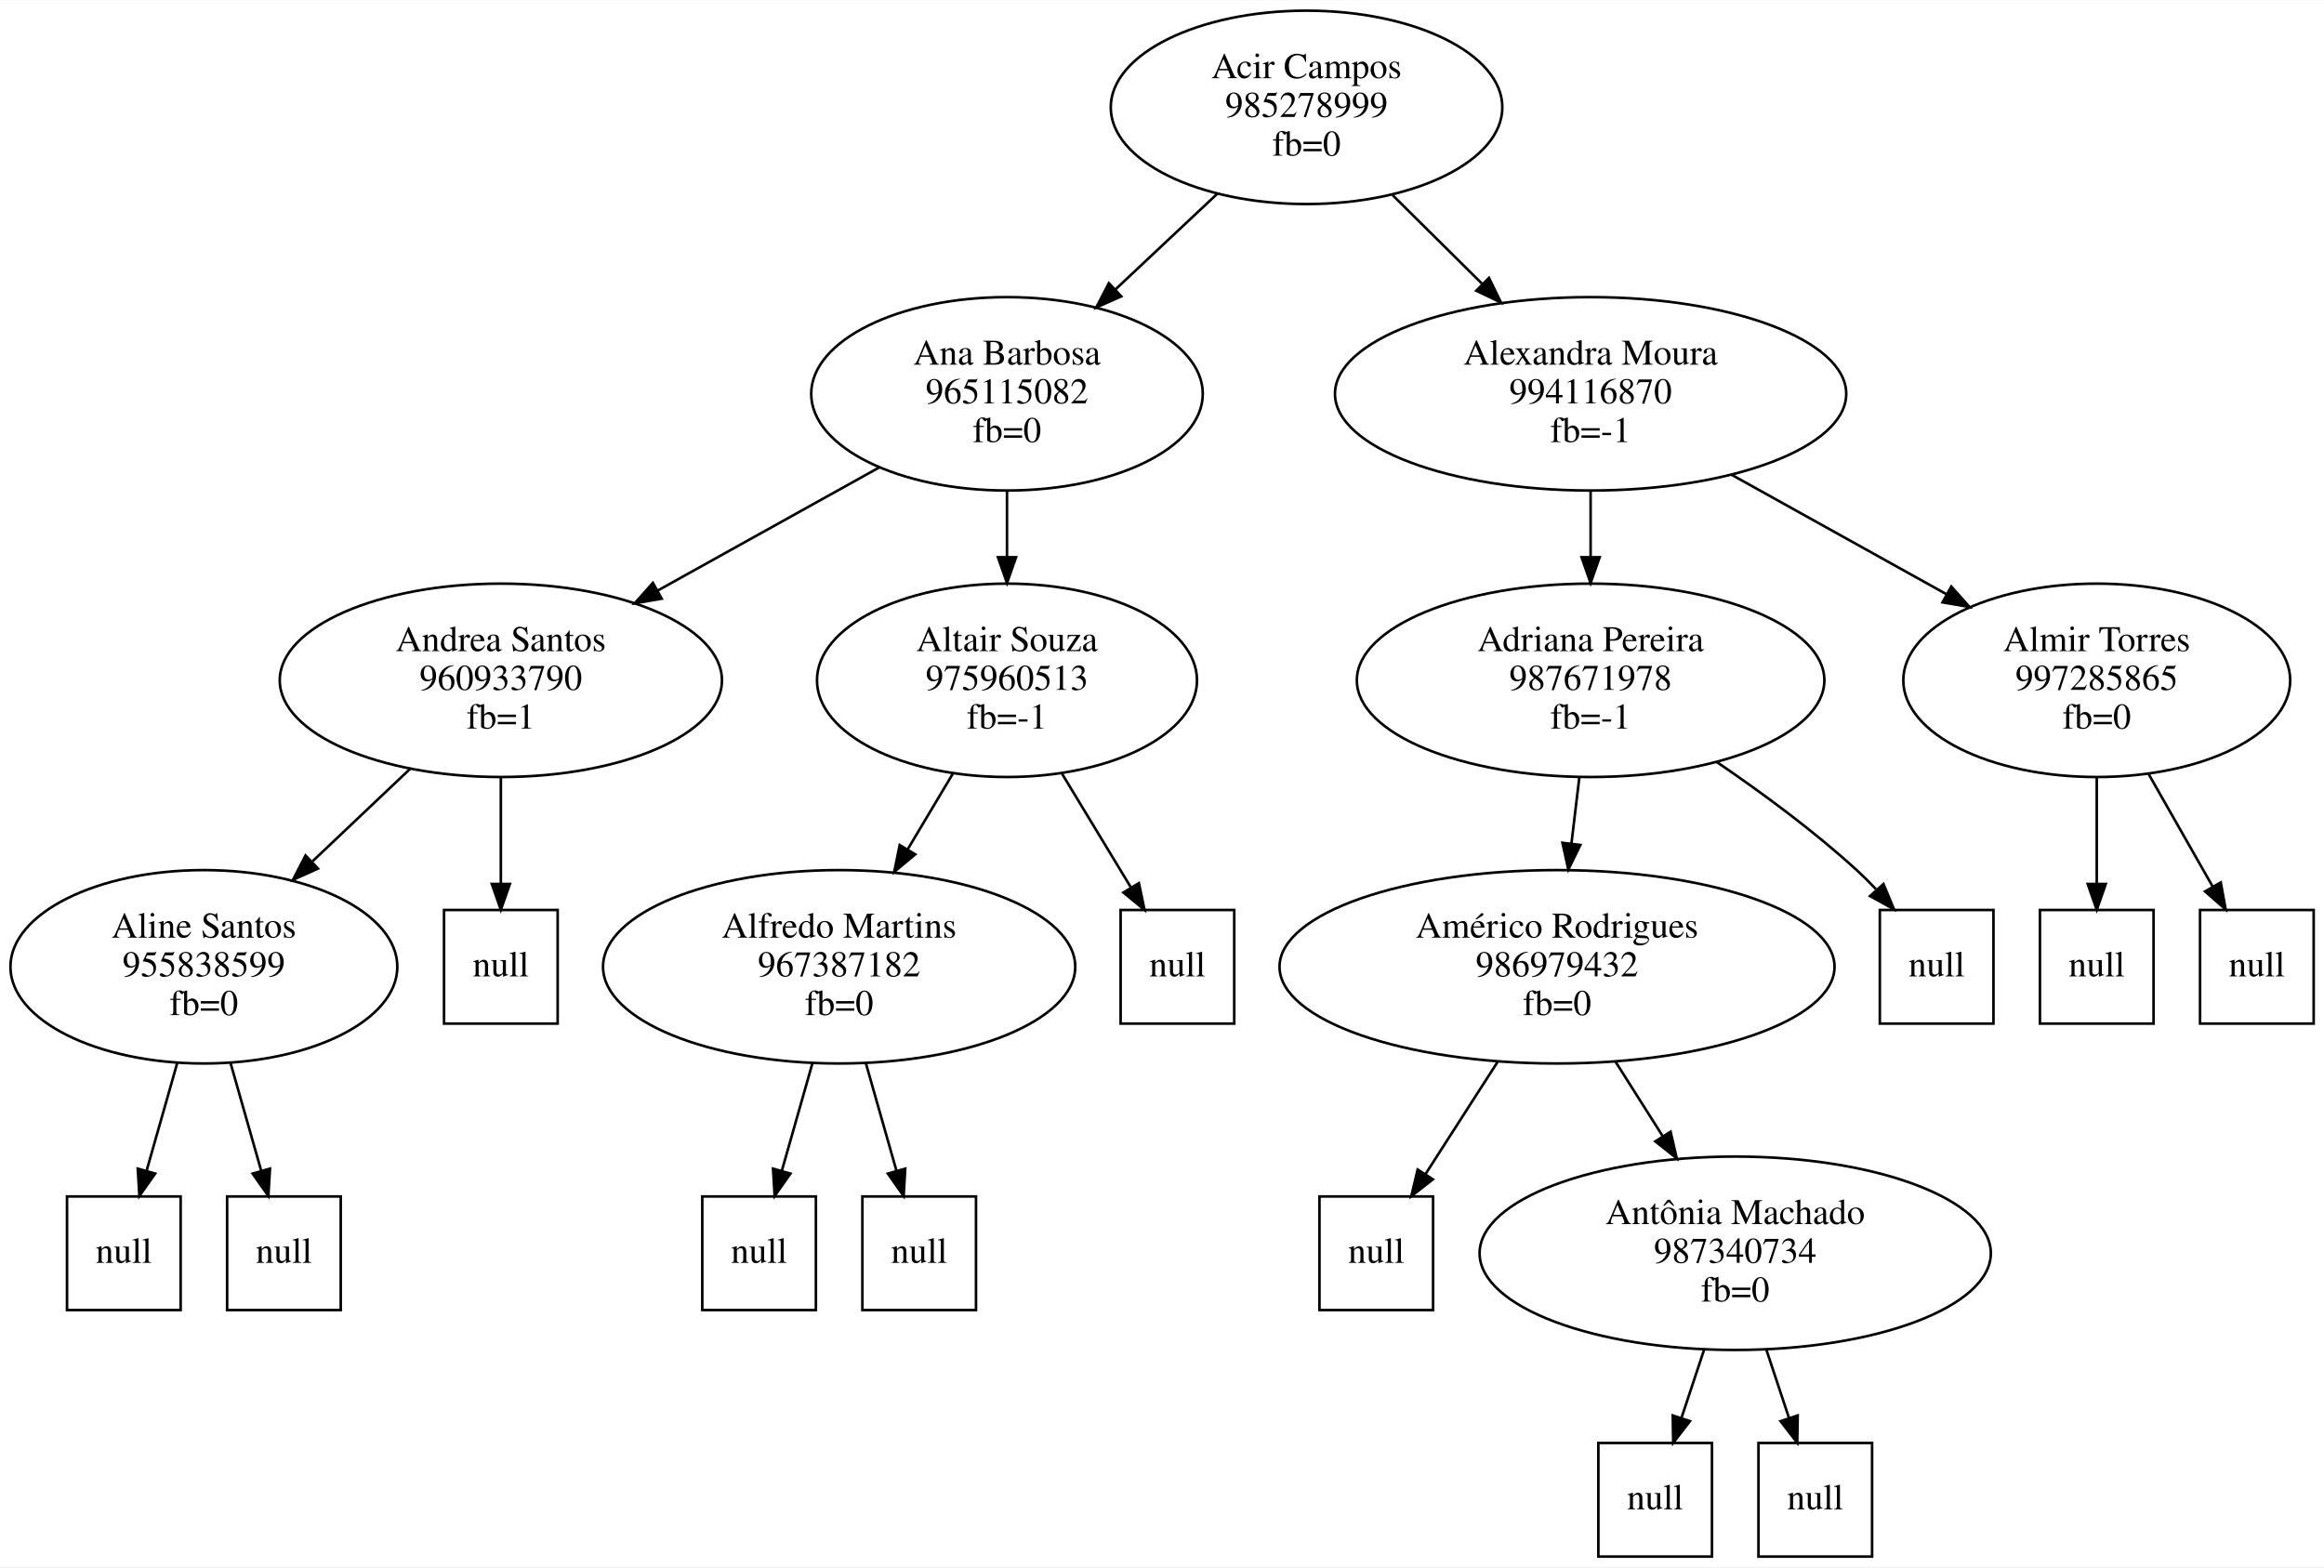
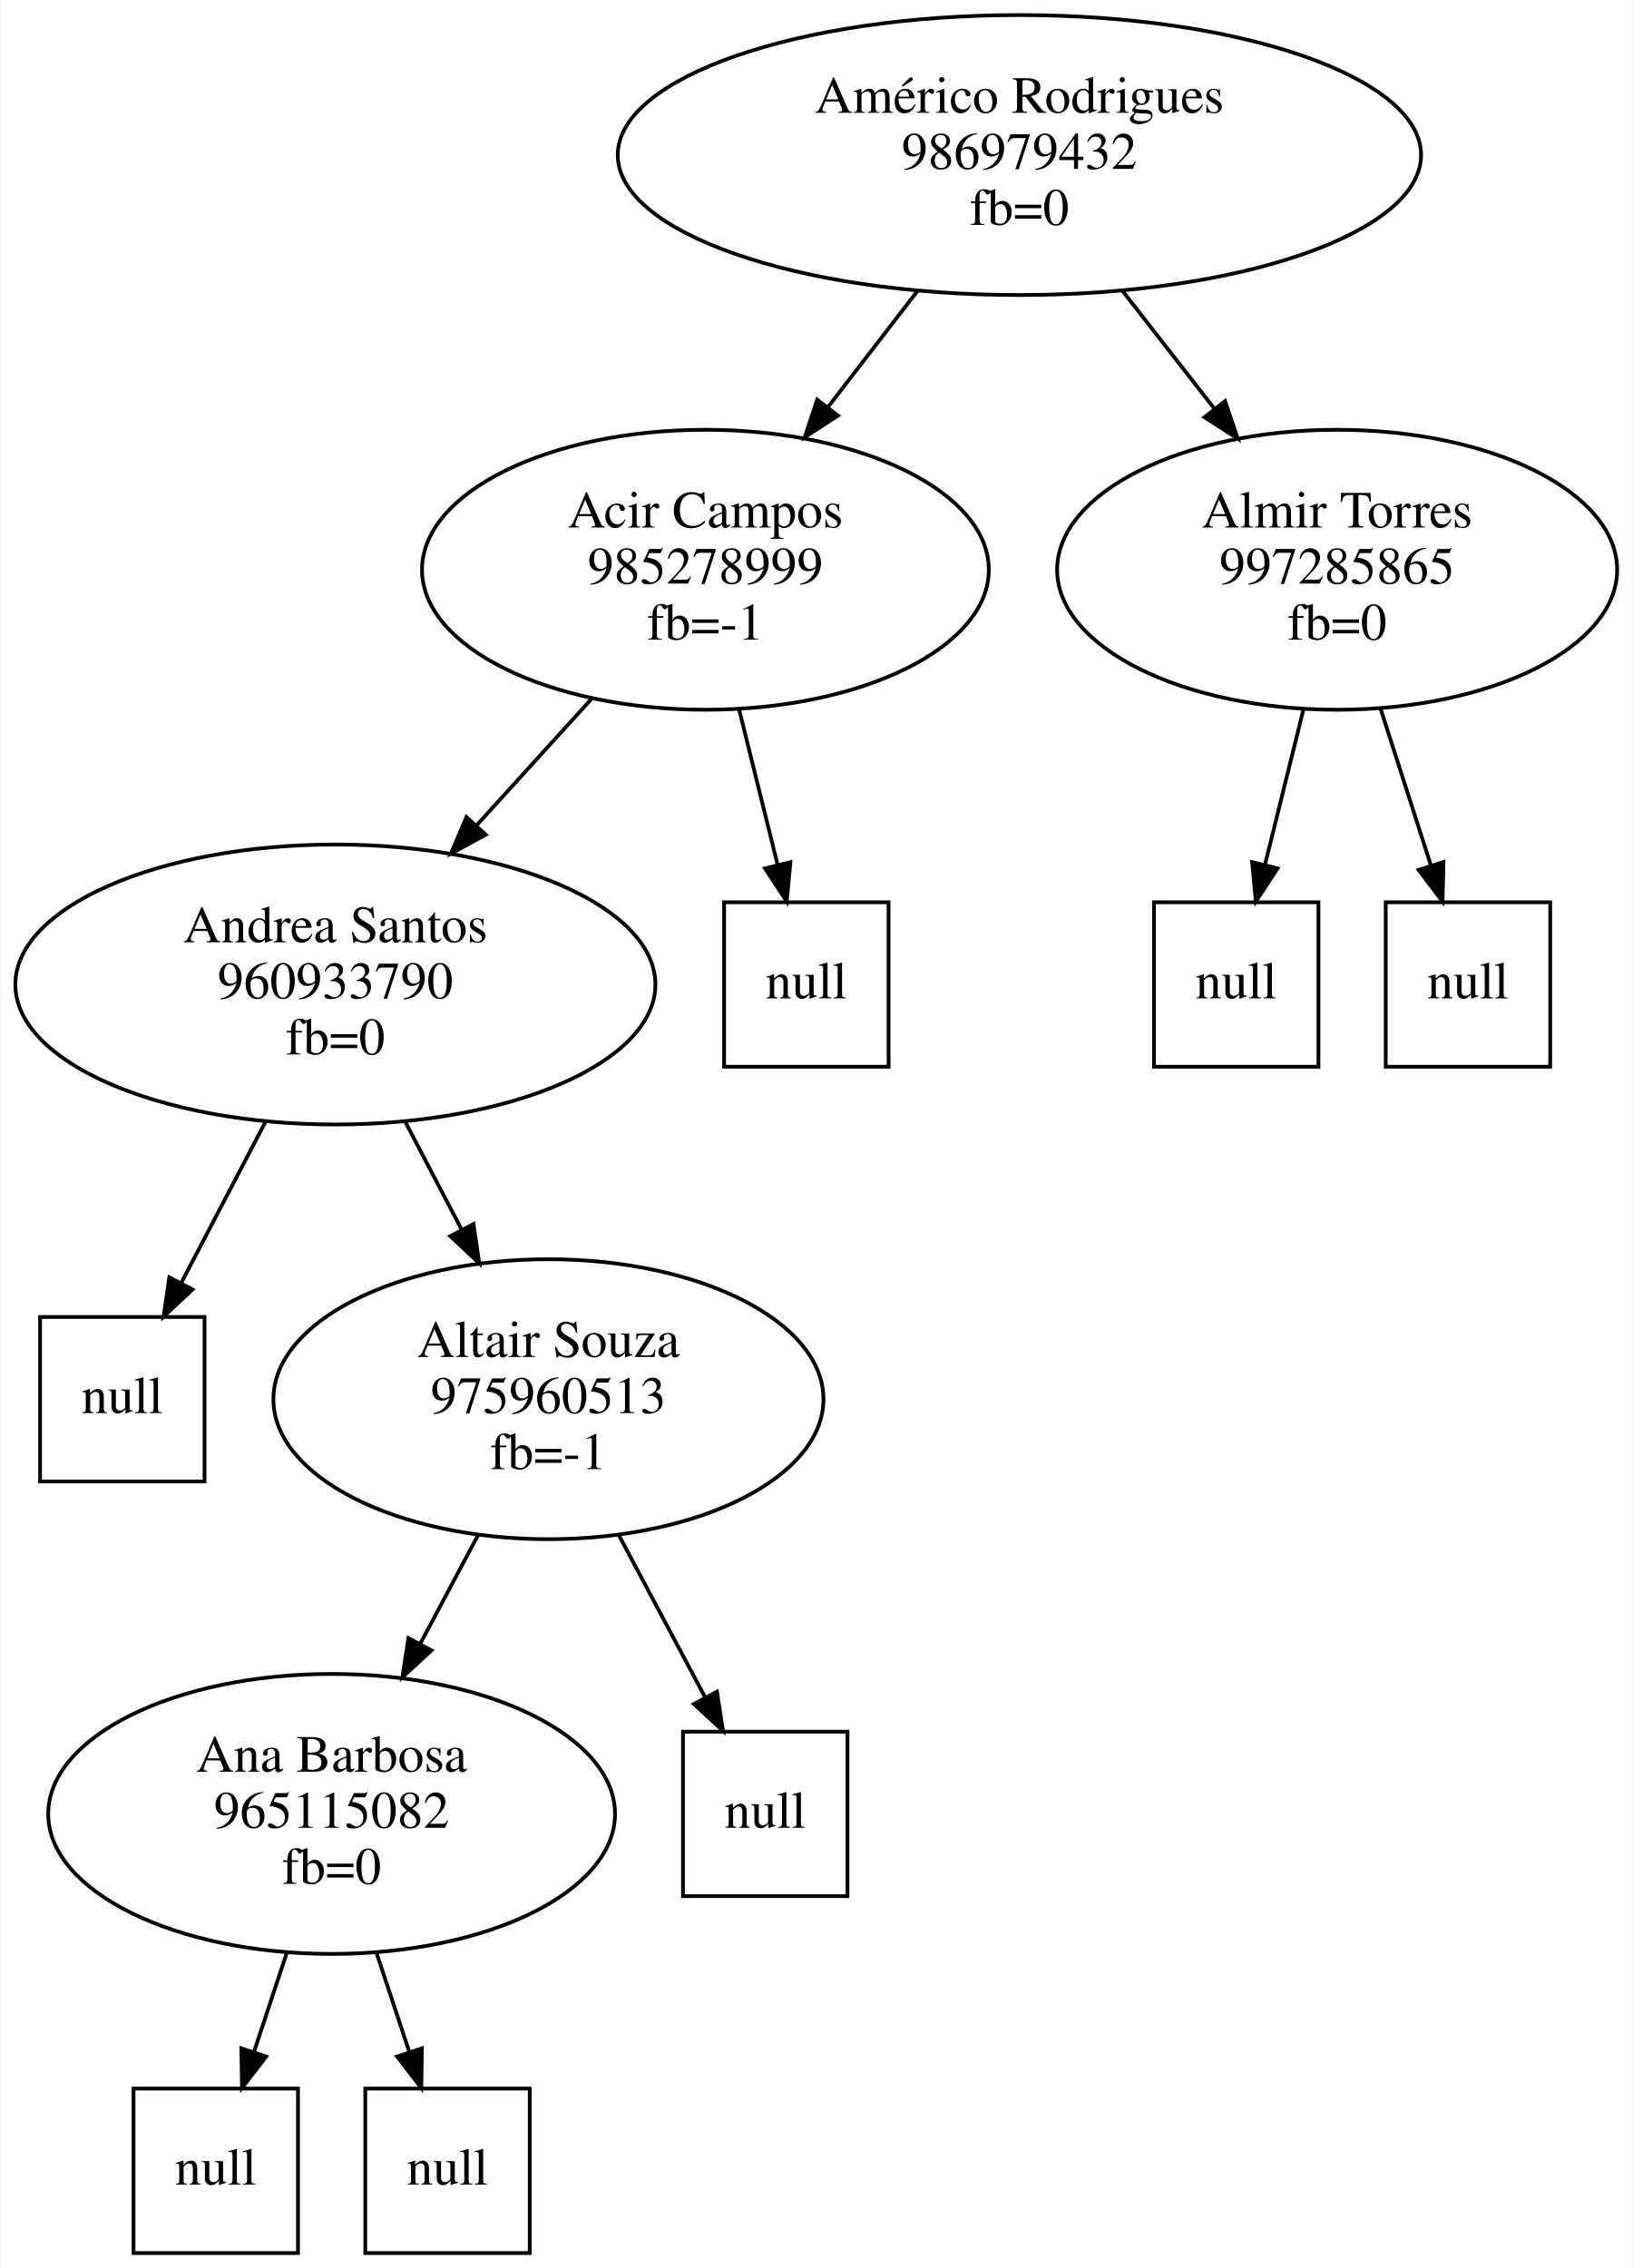
- <svg xmlns="http://www.w3.org/2000/svg" width="900pt" height="607pt" viewBox="0.00 0.00 899.95 606.77">
+ <svg xmlns="http://www.w3.org/2000/svg" width="437pt" height="607pt" viewBox="0.00 0.00 436.51 606.77">
  <g id="graph0" class="graph" transform="scale(1 1) rotate(0) translate(4 602.77)">
-     <polygon fill="white" stroke="transparent" points="-4,4 -4,-602.77 895.95,-602.77 895.95,4 -4,4" />
+     <polygon fill="white" stroke="transparent" points="-4,4 -4,-602.77 432.51,-602.77 432.51,4 -4,4" />
    <g id="node1" class="node">
-       <ellipse fill="none" stroke="black" cx="501.95" cy="-561.29" rx="75.82" ry="37.45" />
-       <text text-anchor="middle" x="501.95" y="-572.59" font-family="Times,serif" font-size="14.00">Acir Campos</text>
-       <text text-anchor="middle" x="501.95" y="-557.59" font-family="Times,serif" font-size="14.00">985278999</text>
-       <text text-anchor="middle" x="501.95" y="-542.59" font-family="Times,serif" font-size="14.00">fb=0</text>
+       <ellipse fill="none" stroke="black" cx="268.56" cy="-561.29" rx="107.46" ry="37.45" />
+       <text text-anchor="middle" x="268.56" y="-572.59" font-family="Times,serif" font-size="14.00">Américo Rodrigues</text>
+       <text text-anchor="middle" x="268.56" y="-557.59" font-family="Times,serif" font-size="14.00">986979432</text>
+       <text text-anchor="middle" x="268.56" y="-542.59" font-family="Times,serif" font-size="14.00">fb=0</text>
    </g>
    <g id="node2" class="node">
-       <ellipse fill="none" stroke="black" cx="385.95" cy="-450.34" rx="75.82" ry="37.45" />
-       <text text-anchor="middle" x="385.95" y="-461.64" font-family="Times,serif" font-size="14.00">Ana Barbosa</text>
-       <text text-anchor="middle" x="385.95" y="-446.64" font-family="Times,serif" font-size="14.00">965115082</text>
-       <text text-anchor="middle" x="385.95" y="-431.64" font-family="Times,serif" font-size="14.00">fb=0</text>
+       <ellipse fill="none" stroke="black" cx="184.56" cy="-450.34" rx="75.82" ry="37.45" />
+       <text text-anchor="middle" x="184.56" y="-461.64" font-family="Times,serif" font-size="14.00">Acir Campos</text>
+       <text text-anchor="middle" x="184.56" y="-446.64" font-family="Times,serif" font-size="14.00">985278999</text>
+       <text text-anchor="middle" x="184.56" y="-431.64" font-family="Times,serif" font-size="14.00">fb=-1</text>
    </g>
    <g id="edge1" class="edge">
-       <path fill="none" stroke="black" d="M467.46,-527.9C455.07,-516.25 440.95,-502.99 427.99,-490.82" />
-       <polygon fill="black" stroke="black" points="430.2,-488.09 420.51,-483.79 425.4,-493.19 430.2,-488.09" />
+       <path fill="none" stroke="black" d="M241.29,-524.92C233.65,-515.01 225.27,-504.14 217.35,-493.87" />
+       <polygon fill="black" stroke="black" points="220,-491.57 211.12,-485.79 214.46,-495.85 220,-491.57" />
+     </g>
+     <g id="node11" class="node">
+       <ellipse fill="none" stroke="black" cx="353.56" cy="-450.34" rx="74.91" ry="37.45" />
+       <text text-anchor="middle" x="353.56" y="-461.64" font-family="Times,serif" font-size="14.00">Almir Torres</text>
+       <text text-anchor="middle" x="353.56" y="-446.64" font-family="Times,serif" font-size="14.00">997285865</text>
+       <text text-anchor="middle" x="353.56" y="-431.64" font-family="Times,serif" font-size="14.00">fb=0</text>
+     </g>
+     <g id="edge10" class="edge">
+       <path fill="none" stroke="black" d="M296.16,-524.92C303.96,-514.91 312.53,-503.93 320.61,-493.57" />
+       <polygon fill="black" stroke="black" points="323.58,-495.46 326.97,-485.42 318.06,-491.15 323.58,-495.46" />
+     </g>
+     <g id="node3" class="node">
+       <ellipse fill="none" stroke="black" cx="85.56" cy="-339.38" rx="85.62" ry="37.45" />
+       <text text-anchor="middle" x="85.56" y="-350.68" font-family="Times,serif" font-size="14.00">Andrea Santos</text>
+       <text text-anchor="middle" x="85.56" y="-335.68" font-family="Times,serif" font-size="14.00">960933790</text>
+       <text text-anchor="middle" x="85.56" y="-320.68" font-family="Times,serif" font-size="14.00">fb=0</text>
+     </g>
+     <g id="edge2" class="edge">
+       <path fill="none" stroke="black" d="M154.05,-415.76C144.36,-405.09 133.52,-393.16 123.37,-382" />
+       <polygon fill="black" stroke="black" points="125.8,-379.46 116.48,-374.41 120.62,-384.17 125.8,-379.46" />
+     </g>
+     <g id="node10" class="node">
+       <polygon fill="none" stroke="black" points="233.56,-361.38 189.56,-361.38 189.56,-317.38 233.56,-317.38 233.56,-361.38" />
+       <text text-anchor="middle" x="211.56" y="-335.68" font-family="Times,serif" font-size="14.00">null</text>
+     </g>
+     <g id="edge9" class="edge">
+       <path fill="none" stroke="black" d="M193.55,-413.06C196.89,-399.58 200.65,-384.41 203.86,-371.44" />
+       <polygon fill="black" stroke="black" points="207.3,-372.13 206.31,-361.58 200.5,-370.44 207.3,-372.13" />
+     </g>
+     <g id="node4" class="node">
+       <polygon fill="none" stroke="black" points="50.56,-250.43 6.56,-250.43 6.56,-206.43 50.56,-206.43 50.56,-250.43" />
+       <text text-anchor="middle" x="28.56" y="-224.73" font-family="Times,serif" font-size="14.00">null</text>
+     </g>
+     <g id="edge3" class="edge">
+       <path fill="none" stroke="black" d="M66.9,-302.71C59.63,-288.82 51.4,-273.08 44.43,-259.76" />
+       <polygon fill="black" stroke="black" points="47.34,-257.78 39.61,-250.55 41.14,-261.03 47.34,-257.78" />
+     </g>
+     <g id="node5" class="node">
+       <ellipse fill="none" stroke="black" cx="142.56" cy="-228.43" rx="73.58" ry="37.45" />
+       <text text-anchor="middle" x="142.56" y="-239.73" font-family="Times,serif" font-size="14.00">Altair Souza</text>
+       <text text-anchor="middle" x="142.56" y="-224.73" font-family="Times,serif" font-size="14.00">975960513</text>
+       <text text-anchor="middle" x="142.56" y="-209.73" font-family="Times,serif" font-size="14.00">fb=-1</text>
+     </g>
+     <g id="edge4" class="edge">
+       <path fill="none" stroke="black" d="M104.22,-302.71C109.05,-293.49 114.3,-283.45 119.32,-273.85" />
+       <polygon fill="black" stroke="black" points="122.51,-275.3 124.05,-264.81 116.31,-272.05 122.51,-275.3" />
+     </g>
+     <g id="node6" class="node">
+       <ellipse fill="none" stroke="black" cx="84.56" cy="-117.48" rx="75.82" ry="37.45" />
+       <text text-anchor="middle" x="84.56" y="-128.78" font-family="Times,serif" font-size="14.00">Ana Barbosa</text>
+       <text text-anchor="middle" x="84.56" y="-113.78" font-family="Times,serif" font-size="14.00">965115082</text>
+       <text text-anchor="middle" x="84.56" y="-98.78" font-family="Times,serif" font-size="14.00">fb=0</text>
+     </g>
+     <g id="edge5" class="edge">
+       <path fill="none" stroke="black" d="M123.73,-192.06C118.82,-182.83 113.46,-172.76 108.32,-163.12" />
+       <polygon fill="black" stroke="black" points="111.28,-161.23 103.49,-154.05 105.1,-164.52 111.28,-161.23" />
+     </g>
+     <g id="node9" class="node">
+       <polygon fill="none" stroke="black" points="222.56,-139.48 178.56,-139.48 178.56,-95.48 222.56,-95.48 222.56,-139.48" />
+       <text text-anchor="middle" x="200.56" y="-113.78" font-family="Times,serif" font-size="14.00">null</text>
+     </g>
+     <g id="edge8" class="edge">
+       <path fill="none" stroke="black" d="M161.39,-192.06C168.86,-178.02 177.36,-162.05 184.53,-148.58" />
+       <polygon fill="black" stroke="black" points="187.65,-150.18 189.26,-139.71 181.47,-146.89 187.65,-150.18" />
+     </g>
+     <g id="node7" class="node">
+       <polygon fill="none" stroke="black" points="75.56,-44 31.56,-44 31.56,0 75.56,0 75.56,-44" />
+       <text text-anchor="middle" x="53.56" y="-18.3" font-family="Times,serif" font-size="14.00">null</text>
+     </g>
+     <g id="edge6" class="edge">
+       <path fill="none" stroke="black" d="M72.57,-80.34C69.66,-71.55 66.57,-62.23 63.75,-53.72" />
+       <polygon fill="black" stroke="black" points="67.05,-52.57 60.58,-44.18 60.41,-54.77 67.05,-52.57" />
+     </g>
+     <g id="node8" class="node">
+       <polygon fill="none" stroke="black" points="137.56,-44 93.56,-44 93.56,0 137.56,0 137.56,-44" />
+       <text text-anchor="middle" x="115.56" y="-18.3" font-family="Times,serif" font-size="14.00">null</text>
+     </g>
+     <g id="edge7" class="edge">
+       <path fill="none" stroke="black" d="M96.55,-80.34C99.46,-71.55 102.55,-62.23 105.37,-53.72" />
+       <polygon fill="black" stroke="black" points="108.71,-54.77 108.54,-44.18 102.07,-52.57 108.71,-54.77" />
+     </g>
+     <g id="node12" class="node">
+       <polygon fill="none" stroke="black" points="348.56,-361.38 304.56,-361.38 304.56,-317.38 348.56,-317.38 348.56,-361.38" />
+       <text text-anchor="middle" x="326.56" y="-335.68" font-family="Times,serif" font-size="14.00">null</text>
+     </g>
+     <g id="edge11" class="edge">
+       <path fill="none" stroke="black" d="M344.57,-413.06C341.23,-399.58 337.47,-384.41 334.26,-371.44" />
+       <polygon fill="black" stroke="black" points="337.62,-370.44 331.81,-361.58 330.82,-372.13 337.62,-370.44" />
    </g>
    <g id="node13" class="node">
-       <ellipse fill="none" stroke="black" cx="611.95" cy="-450.34" rx="98.99" ry="37.45" />
-       <text text-anchor="middle" x="611.95" y="-461.64" font-family="Times,serif" font-size="14.00">Alexandra Moura</text>
-       <text text-anchor="middle" x="611.95" y="-446.64" font-family="Times,serif" font-size="14.00">994116870</text>
-       <text text-anchor="middle" x="611.95" y="-431.64" font-family="Times,serif" font-size="14.00">fb=-1</text>
+       <polygon fill="none" stroke="black" points="410.56,-361.38 366.56,-361.38 366.56,-317.38 410.56,-317.38 410.56,-361.38" />
+       <text text-anchor="middle" x="388.56" y="-335.68" font-family="Times,serif" font-size="14.00">null</text>
    </g>
    <g id="edge12" class="edge">
-       <path fill="none" stroke="black" d="M535.26,-527.3C546.15,-516.52 558.39,-504.39 569.85,-493.04" />
-       <polygon fill="black" stroke="black" points="572.6,-495.24 577.24,-485.72 567.67,-490.27 572.6,-495.24" />
-     </g>
-     <g id="node3" class="node">
-       <ellipse fill="none" stroke="black" cx="189.95" cy="-339.38" rx="85.62" ry="37.45" />
-       <text text-anchor="middle" x="189.95" y="-350.68" font-family="Times,serif" font-size="14.00">Andrea Santos</text>
-       <text text-anchor="middle" x="189.95" y="-335.68" font-family="Times,serif" font-size="14.00">960933790</text>
-       <text text-anchor="middle" x="189.95" y="-320.68" font-family="Times,serif" font-size="14.00">fb=1</text>
-     </g>
-     <g id="edge2" class="edge">
-       <path fill="none" stroke="black" d="M336.49,-421.84C310.4,-407.34 278.16,-389.42 250.57,-374.08" />
-       <polygon fill="black" stroke="black" points="252.24,-371 241.79,-369.2 248.83,-377.12 252.24,-371" />
-     </g>
-     <g id="node8" class="node">
-       <ellipse fill="none" stroke="black" cx="385.95" cy="-339.38" rx="73.58" ry="37.45" />
-       <text text-anchor="middle" x="385.95" y="-350.68" font-family="Times,serif" font-size="14.00">Altair Souza</text>
-       <text text-anchor="middle" x="385.95" y="-335.68" font-family="Times,serif" font-size="14.00">975960513</text>
-       <text text-anchor="middle" x="385.95" y="-320.68" font-family="Times,serif" font-size="14.00">fb=-1</text>
-     </g>
-     <g id="edge7" class="edge">
-       <path fill="none" stroke="black" d="M385.95,-412.75C385.95,-404.58 385.95,-395.8 385.95,-387.27" />
-       <polygon fill="black" stroke="black" points="389.45,-387.06 385.95,-377.06 382.45,-387.06 389.45,-387.06" />
-     </g>
-     <g id="node4" class="node">
-       <ellipse fill="none" stroke="black" cx="74.95" cy="-228.43" rx="74.91" ry="37.45" />
-       <text text-anchor="middle" x="74.95" y="-239.73" font-family="Times,serif" font-size="14.00">Aline Santos</text>
-       <text text-anchor="middle" x="74.95" y="-224.73" font-family="Times,serif" font-size="14.00">955838599</text>
-       <text text-anchor="middle" x="74.95" y="-209.73" font-family="Times,serif" font-size="14.00">fb=0</text>
-     </g>
-     <g id="edge3" class="edge">
-       <path fill="none" stroke="black" d="M154.82,-305.1C142.9,-293.8 129.45,-281.07 117.04,-269.31" />
-       <polygon fill="black" stroke="black" points="119.14,-266.47 109.47,-262.13 114.32,-271.55 119.14,-266.47" />
-     </g>
-     <g id="node7" class="node">
-       <polygon fill="none" stroke="black" points="211.95,-250.43 167.95,-250.43 167.95,-206.43 211.95,-206.43 211.95,-250.43" />
-       <text text-anchor="middle" x="189.95" y="-224.73" font-family="Times,serif" font-size="14.00">null</text>
-     </g>
-     <g id="edge6" class="edge">
-       <path fill="none" stroke="black" d="M189.95,-301.8C189.95,-288.47 189.95,-273.53 189.95,-260.7" />
-       <polygon fill="black" stroke="black" points="193.45,-260.51 189.95,-250.51 186.45,-260.51 193.45,-260.51" />
-     </g>
-     <g id="node5" class="node">
-       <polygon fill="none" stroke="black" points="65.95,-139.48 21.95,-139.48 21.95,-95.48 65.95,-95.48 65.95,-139.48" />
-       <text text-anchor="middle" x="43.95" y="-113.78" font-family="Times,serif" font-size="14.00">null</text>
-     </g>
-     <g id="edge4" class="edge">
-       <path fill="none" stroke="black" d="M64.63,-191.15C60.79,-177.67 56.48,-162.51 52.79,-149.53" />
-       <polygon fill="black" stroke="black" points="56.09,-148.33 49.98,-139.67 49.35,-150.25 56.09,-148.33" />
-     </g>
-     <g id="node6" class="node">
-       <polygon fill="none" stroke="black" points="127.95,-139.48 83.95,-139.48 83.95,-95.48 127.95,-95.48 127.95,-139.48" />
-       <text text-anchor="middle" x="105.95" y="-113.78" font-family="Times,serif" font-size="14.00">null</text>
-     </g>
-     <g id="edge5" class="edge">
-       <path fill="none" stroke="black" d="M85.28,-191.15C89.11,-177.67 93.43,-162.51 97.12,-149.53" />
-       <polygon fill="black" stroke="black" points="100.55,-150.25 99.92,-139.67 93.82,-148.33 100.55,-150.25" />
-     </g>
-     <g id="node9" class="node">
-       <ellipse fill="none" stroke="black" cx="320.95" cy="-228.43" rx="91.43" ry="37.45" />
-       <text text-anchor="middle" x="320.95" y="-239.73" font-family="Times,serif" font-size="14.00">Alfredo Martins</text>
-       <text text-anchor="middle" x="320.95" y="-224.73" font-family="Times,serif" font-size="14.00">967387182</text>
-       <text text-anchor="middle" x="320.95" y="-209.73" font-family="Times,serif" font-size="14.00">fb=0</text>
-     </g>
-     <g id="edge8" class="edge">
-       <path fill="none" stroke="black" d="M365.03,-303.31C359.46,-293.97 353.37,-283.77 347.54,-274" />
-       <polygon fill="black" stroke="black" points="350.41,-271.98 342.28,-265.19 344.4,-275.57 350.41,-271.98" />
-     </g>
-     <g id="node12" class="node">
-       <polygon fill="none" stroke="black" points="473.95,-250.43 429.95,-250.43 429.95,-206.43 473.95,-206.43 473.95,-250.43" />
-       <text text-anchor="middle" x="451.95" y="-224.73" font-family="Times,serif" font-size="14.00">null</text>
-     </g>
-     <g id="edge11" class="edge">
-       <path fill="none" stroke="black" d="M407.2,-303.31C415.77,-289.16 425.56,-273 433.8,-259.4" />
-       <polygon fill="black" stroke="black" points="437.03,-260.83 439.21,-250.46 431.04,-257.2 437.03,-260.83" />
-     </g>
-     <g id="node10" class="node">
-       <polygon fill="none" stroke="black" points="311.95,-139.48 267.95,-139.48 267.95,-95.48 311.95,-95.48 311.95,-139.48" />
-       <text text-anchor="middle" x="289.95" y="-113.78" font-family="Times,serif" font-size="14.00">null</text>
-     </g>
-     <g id="edge9" class="edge">
-       <path fill="none" stroke="black" d="M310.63,-191.15C306.79,-177.67 302.48,-162.51 298.79,-149.53" />
-       <polygon fill="black" stroke="black" points="302.09,-148.33 295.98,-139.67 295.35,-150.25 302.09,-148.33" />
-     </g>
-     <g id="node11" class="node">
-       <polygon fill="none" stroke="black" points="373.95,-139.48 329.95,-139.48 329.95,-95.48 373.95,-95.48 373.95,-139.48" />
-       <text text-anchor="middle" x="351.95" y="-113.78" font-family="Times,serif" font-size="14.00">null</text>
-     </g>
-     <g id="edge10" class="edge">
-       <path fill="none" stroke="black" d="M331.28,-191.15C335.11,-177.67 339.43,-162.51 343.12,-149.53" />
-       <polygon fill="black" stroke="black" points="346.55,-150.25 345.92,-139.67 339.82,-148.33 346.55,-150.25" />
-     </g>
-     <g id="node14" class="node">
-       <ellipse fill="none" stroke="black" cx="611.95" cy="-339.38" rx="90.52" ry="37.45" />
-       <text text-anchor="middle" x="611.95" y="-350.68" font-family="Times,serif" font-size="14.00">Adriana Pereira</text>
-       <text text-anchor="middle" x="611.95" y="-335.68" font-family="Times,serif" font-size="14.00">987671978</text>
-       <text text-anchor="middle" x="611.95" y="-320.68" font-family="Times,serif" font-size="14.00">fb=-1</text>
-     </g>
-     <g id="edge13" class="edge">
-       <path fill="none" stroke="black" d="M611.95,-412.75C611.95,-404.58 611.95,-395.8 611.95,-387.27" />
-       <polygon fill="black" stroke="black" points="615.45,-387.06 611.95,-377.06 608.45,-387.06 615.45,-387.06" />
-     </g>
-     <g id="node21" class="node">
-       <ellipse fill="none" stroke="black" cx="807.95" cy="-339.38" rx="74.91" ry="37.45" />
-       <text text-anchor="middle" x="807.95" y="-350.68" font-family="Times,serif" font-size="14.00">Almir Torres</text>
-       <text text-anchor="middle" x="807.95" y="-335.68" font-family="Times,serif" font-size="14.00">997285865</text>
-       <text text-anchor="middle" x="807.95" y="-320.68" font-family="Times,serif" font-size="14.00">fb=0</text>
-     </g>
-     <g id="edge20" class="edge">
-       <path fill="none" stroke="black" d="M666.55,-418.99C692.5,-404.56 723.54,-387.31 749.92,-372.64" />
-       <polygon fill="black" stroke="black" points="751.63,-375.7 758.67,-367.78 748.23,-369.58 751.63,-375.7" />
-     </g>
-     <g id="node15" class="node">
-       <ellipse fill="none" stroke="black" cx="598.95" cy="-228.43" rx="107.46" ry="37.45" />
-       <text text-anchor="middle" x="598.95" y="-239.73" font-family="Times,serif" font-size="14.00">Américo Rodrigues</text>
-       <text text-anchor="middle" x="598.95" y="-224.73" font-family="Times,serif" font-size="14.00">986979432</text>
-       <text text-anchor="middle" x="598.95" y="-209.73" font-family="Times,serif" font-size="14.00">fb=0</text>
-     </g>
-     <g id="edge14" class="edge">
-       <path fill="none" stroke="black" d="M607.59,-301.8C606.6,-293.54 605.54,-284.65 604.51,-276.04" />
-       <polygon fill="black" stroke="black" points="607.99,-275.62 603.33,-266.1 601.04,-276.45 607.99,-275.62" />
-     </g>
-     <g id="node20" class="node">
-       <polygon fill="none" stroke="black" points="767.95,-250.43 723.95,-250.43 723.95,-206.43 767.95,-206.43 767.95,-250.43" />
-       <text text-anchor="middle" x="745.95" y="-224.73" font-family="Times,serif" font-size="14.00">null</text>
-     </g>
-     <g id="edge19" class="edge">
-       <path fill="none" stroke="black" d="M660.78,-307.76C678.59,-295.64 698.4,-281.02 714.95,-265.91 717.47,-263.61 719.98,-261.11 722.41,-258.54" />
-       <polygon fill="black" stroke="black" points="725.36,-260.49 729.43,-250.71 720.15,-255.82 725.36,-260.49" />
-     </g>
-     <g id="node16" class="node">
-       <polygon fill="none" stroke="black" points="550.95,-139.48 506.95,-139.48 506.95,-95.48 550.95,-95.48 550.95,-139.48" />
-       <text text-anchor="middle" x="528.95" y="-113.78" font-family="Times,serif" font-size="14.00">null</text>
-     </g>
-     <g id="edge15" class="edge">
-       <path fill="none" stroke="black" d="M576.03,-191.75C566.94,-177.6 556.61,-161.52 547.94,-148.03" />
-       <polygon fill="black" stroke="black" points="550.87,-146.11 542.52,-139.59 544.98,-149.9 550.87,-146.11" />
-     </g>
-     <g id="node17" class="node">
-       <ellipse fill="none" stroke="black" cx="667.95" cy="-117.48" rx="98.99" ry="37.45" />
-       <text text-anchor="middle" x="667.95" y="-128.78" font-family="Times,serif" font-size="14.00">Antônia Machado</text>
-       <text text-anchor="middle" x="667.95" y="-113.78" font-family="Times,serif" font-size="14.00">987340734</text>
-       <text text-anchor="middle" x="667.95" y="-98.78" font-family="Times,serif" font-size="14.00">fb=0</text>
-     </g>
-     <g id="edge16" class="edge">
-       <path fill="none" stroke="black" d="M621.55,-191.75C627.38,-182.54 633.74,-172.5 639.82,-162.9" />
-       <polygon fill="black" stroke="black" points="642.92,-164.55 645.31,-154.23 637,-160.81 642.92,-164.55" />
-     </g>
-     <g id="node18" class="node">
-       <polygon fill="none" stroke="black" points="658.95,-44 614.95,-44 614.95,0 658.95,0 658.95,-44" />
-       <text text-anchor="middle" x="636.95" y="-18.3" font-family="Times,serif" font-size="14.00">null</text>
-     </g>
-     <g id="edge17" class="edge">
-       <path fill="none" stroke="black" d="M655.88,-80.07C652.97,-71.3 649.89,-62.02 647.08,-53.55" />
-       <polygon fill="black" stroke="black" points="650.41,-52.45 643.94,-44.06 643.76,-54.65 650.41,-52.45" />
-     </g>
-     <g id="node19" class="node">
-       <polygon fill="none" stroke="black" points="720.95,-44 676.95,-44 676.95,0 720.95,0 720.95,-44" />
-       <text text-anchor="middle" x="698.95" y="-18.3" font-family="Times,serif" font-size="14.00">null</text>
-     </g>
-     <g id="edge18" class="edge">
-       <path fill="none" stroke="black" d="M680.03,-80.07C682.94,-71.3 686.01,-62.02 688.82,-53.55" />
-       <polygon fill="black" stroke="black" points="692.14,-54.65 691.97,-44.06 685.5,-52.45 692.14,-54.65" />
-     </g>
-     <g id="node22" class="node">
-       <polygon fill="none" stroke="black" points="829.95,-250.43 785.95,-250.43 785.95,-206.43 829.95,-206.43 829.95,-250.43" />
-       <text text-anchor="middle" x="807.95" y="-224.73" font-family="Times,serif" font-size="14.00">null</text>
-     </g>
-     <g id="edge21" class="edge">
-       <path fill="none" stroke="black" d="M807.95,-301.8C807.95,-288.47 807.95,-273.53 807.95,-260.7" />
-       <polygon fill="black" stroke="black" points="811.45,-260.51 807.95,-250.51 804.45,-260.51 811.45,-260.51" />
-     </g>
-     <g id="node23" class="node">
-       <polygon fill="none" stroke="black" points="891.95,-250.43 847.95,-250.43 847.95,-206.43 891.95,-206.43 891.95,-250.43" />
-       <text text-anchor="middle" x="869.95" y="-224.73" font-family="Times,serif" font-size="14.00">null</text>
-     </g>
-     <g id="edge22" class="edge">
-       <path fill="none" stroke="black" d="M828.08,-303.01C836.07,-288.97 845.16,-273 852.82,-259.53" />
-       <polygon fill="black" stroke="black" points="855.97,-261.09 857.87,-250.66 849.88,-257.62 855.97,-261.09" />
+       <path fill="none" stroke="black" d="M365.21,-413.06C369.55,-399.58 374.42,-384.41 378.58,-371.44" />
+       <polygon fill="black" stroke="black" points="382.02,-372.17 381.75,-361.58 375.36,-370.03 382.02,-372.17" />
    </g>
  </g>
</svg>
